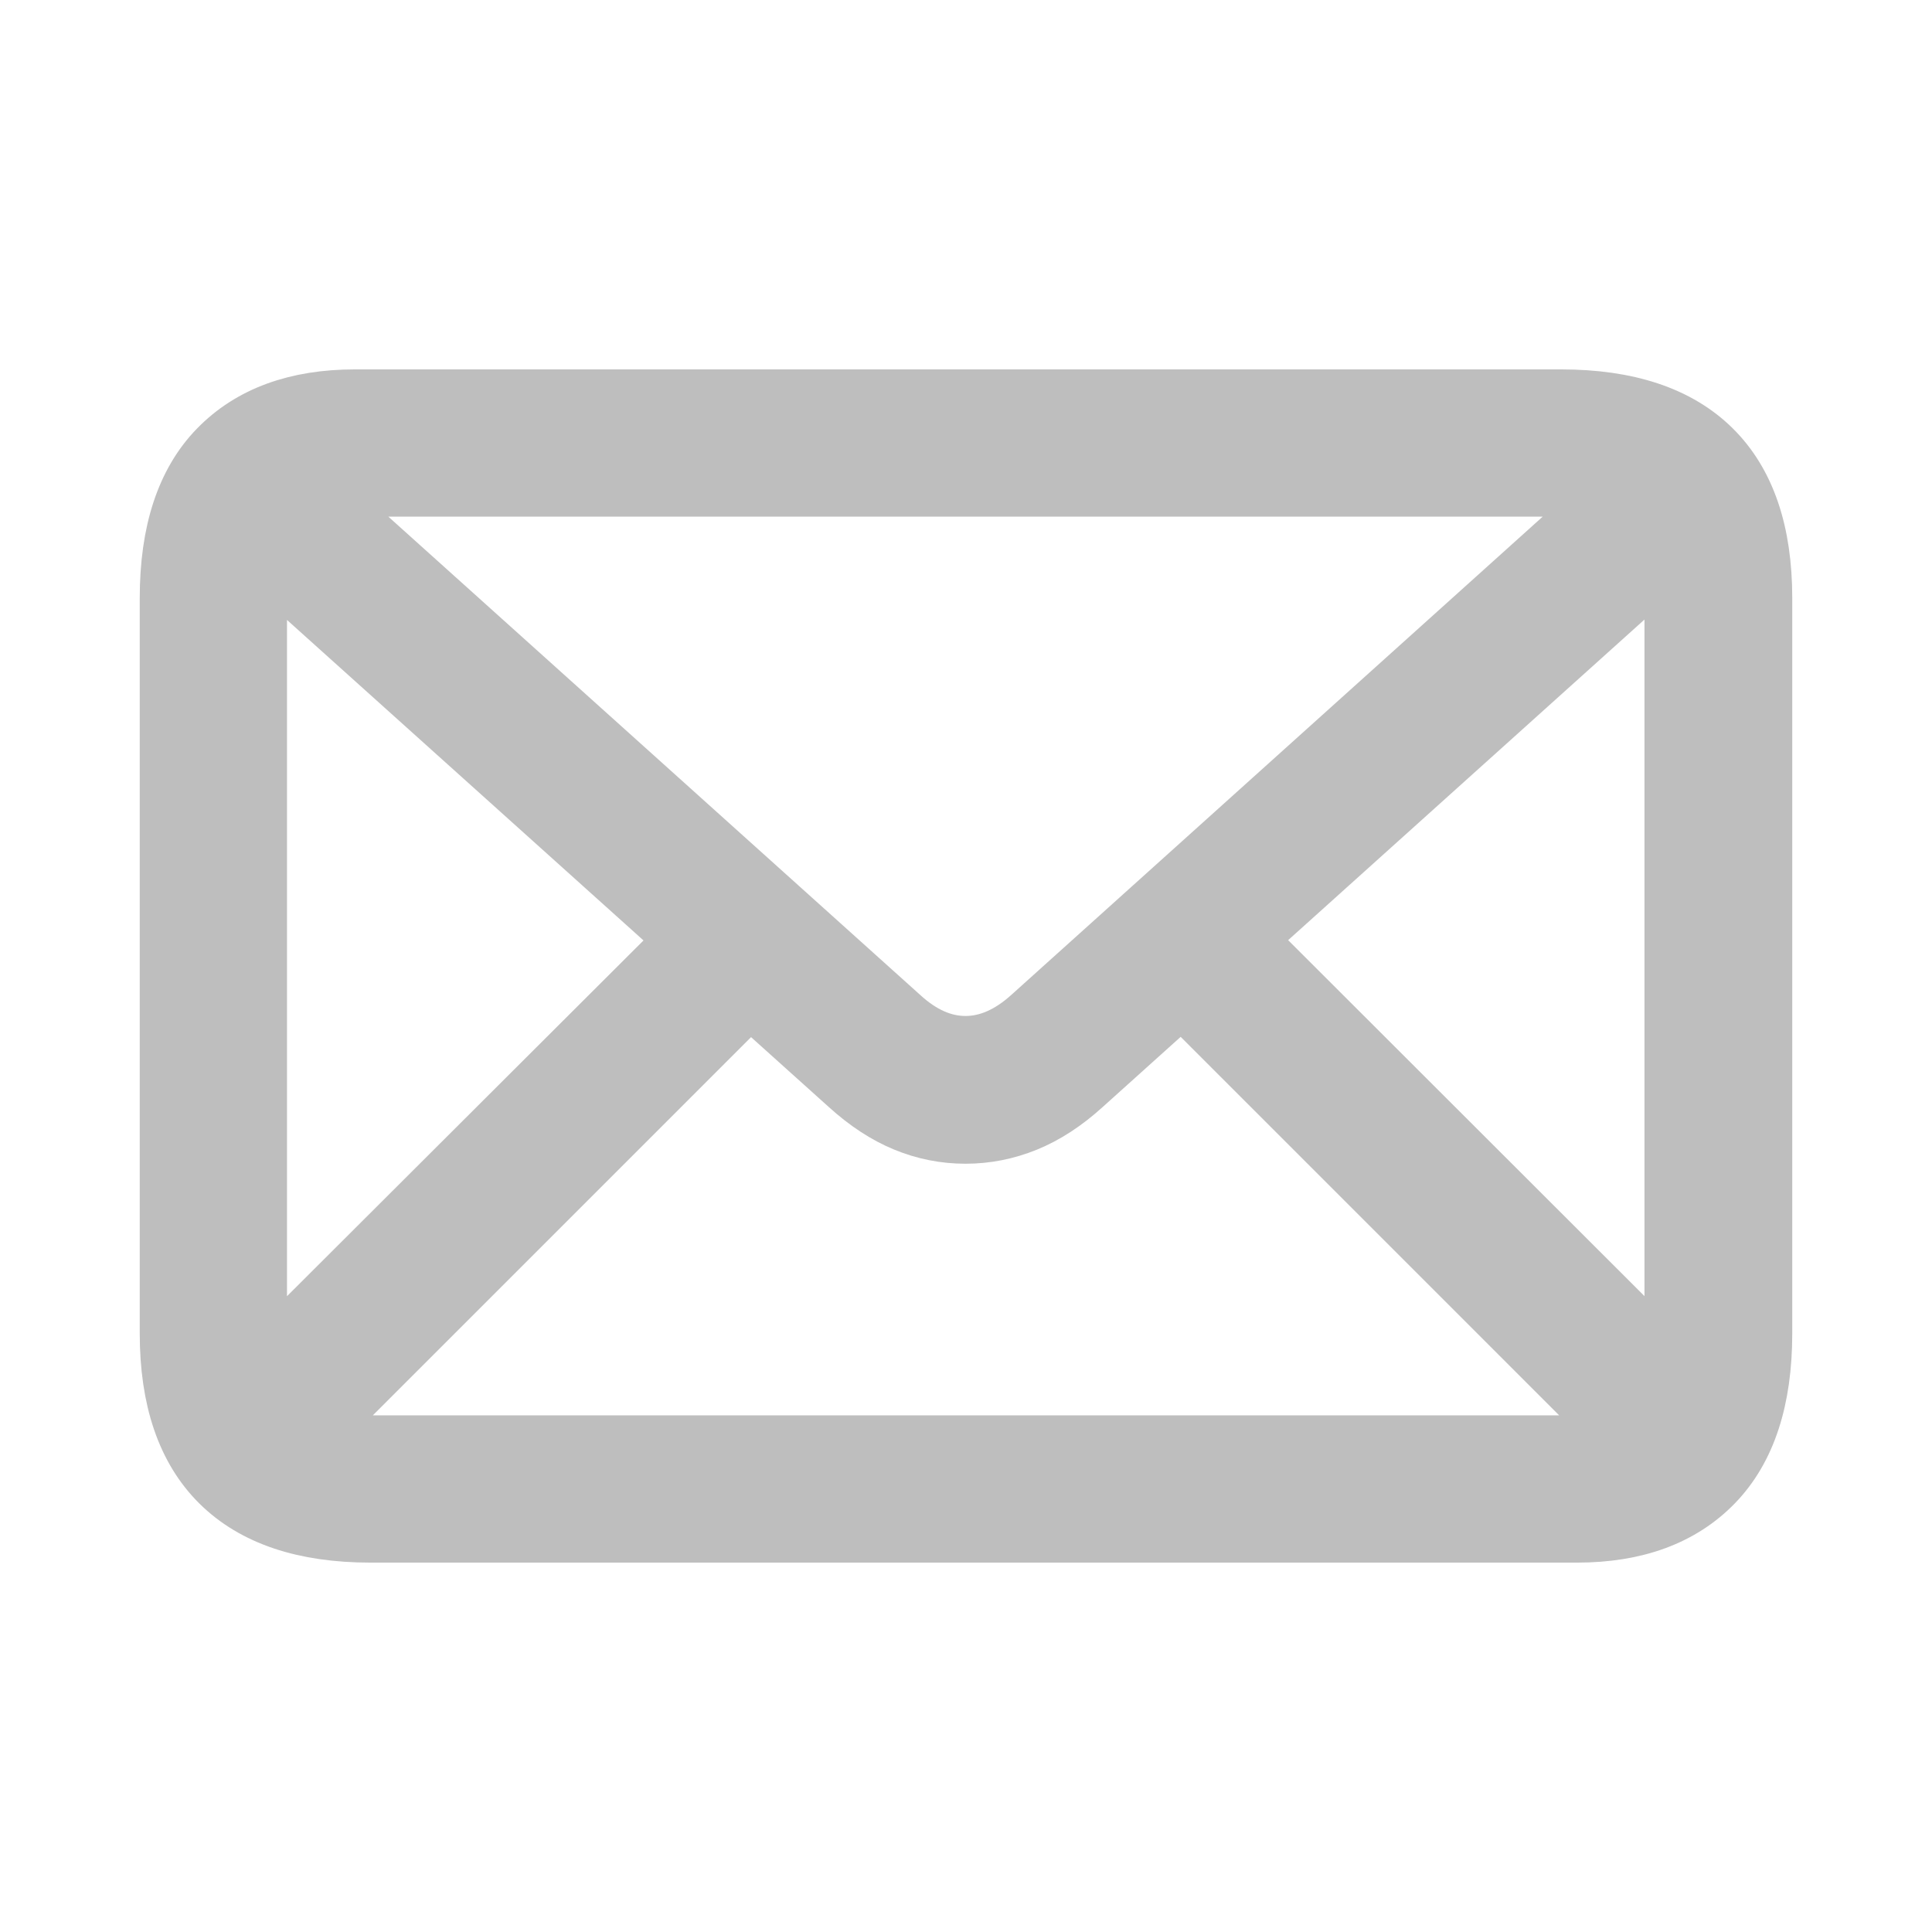
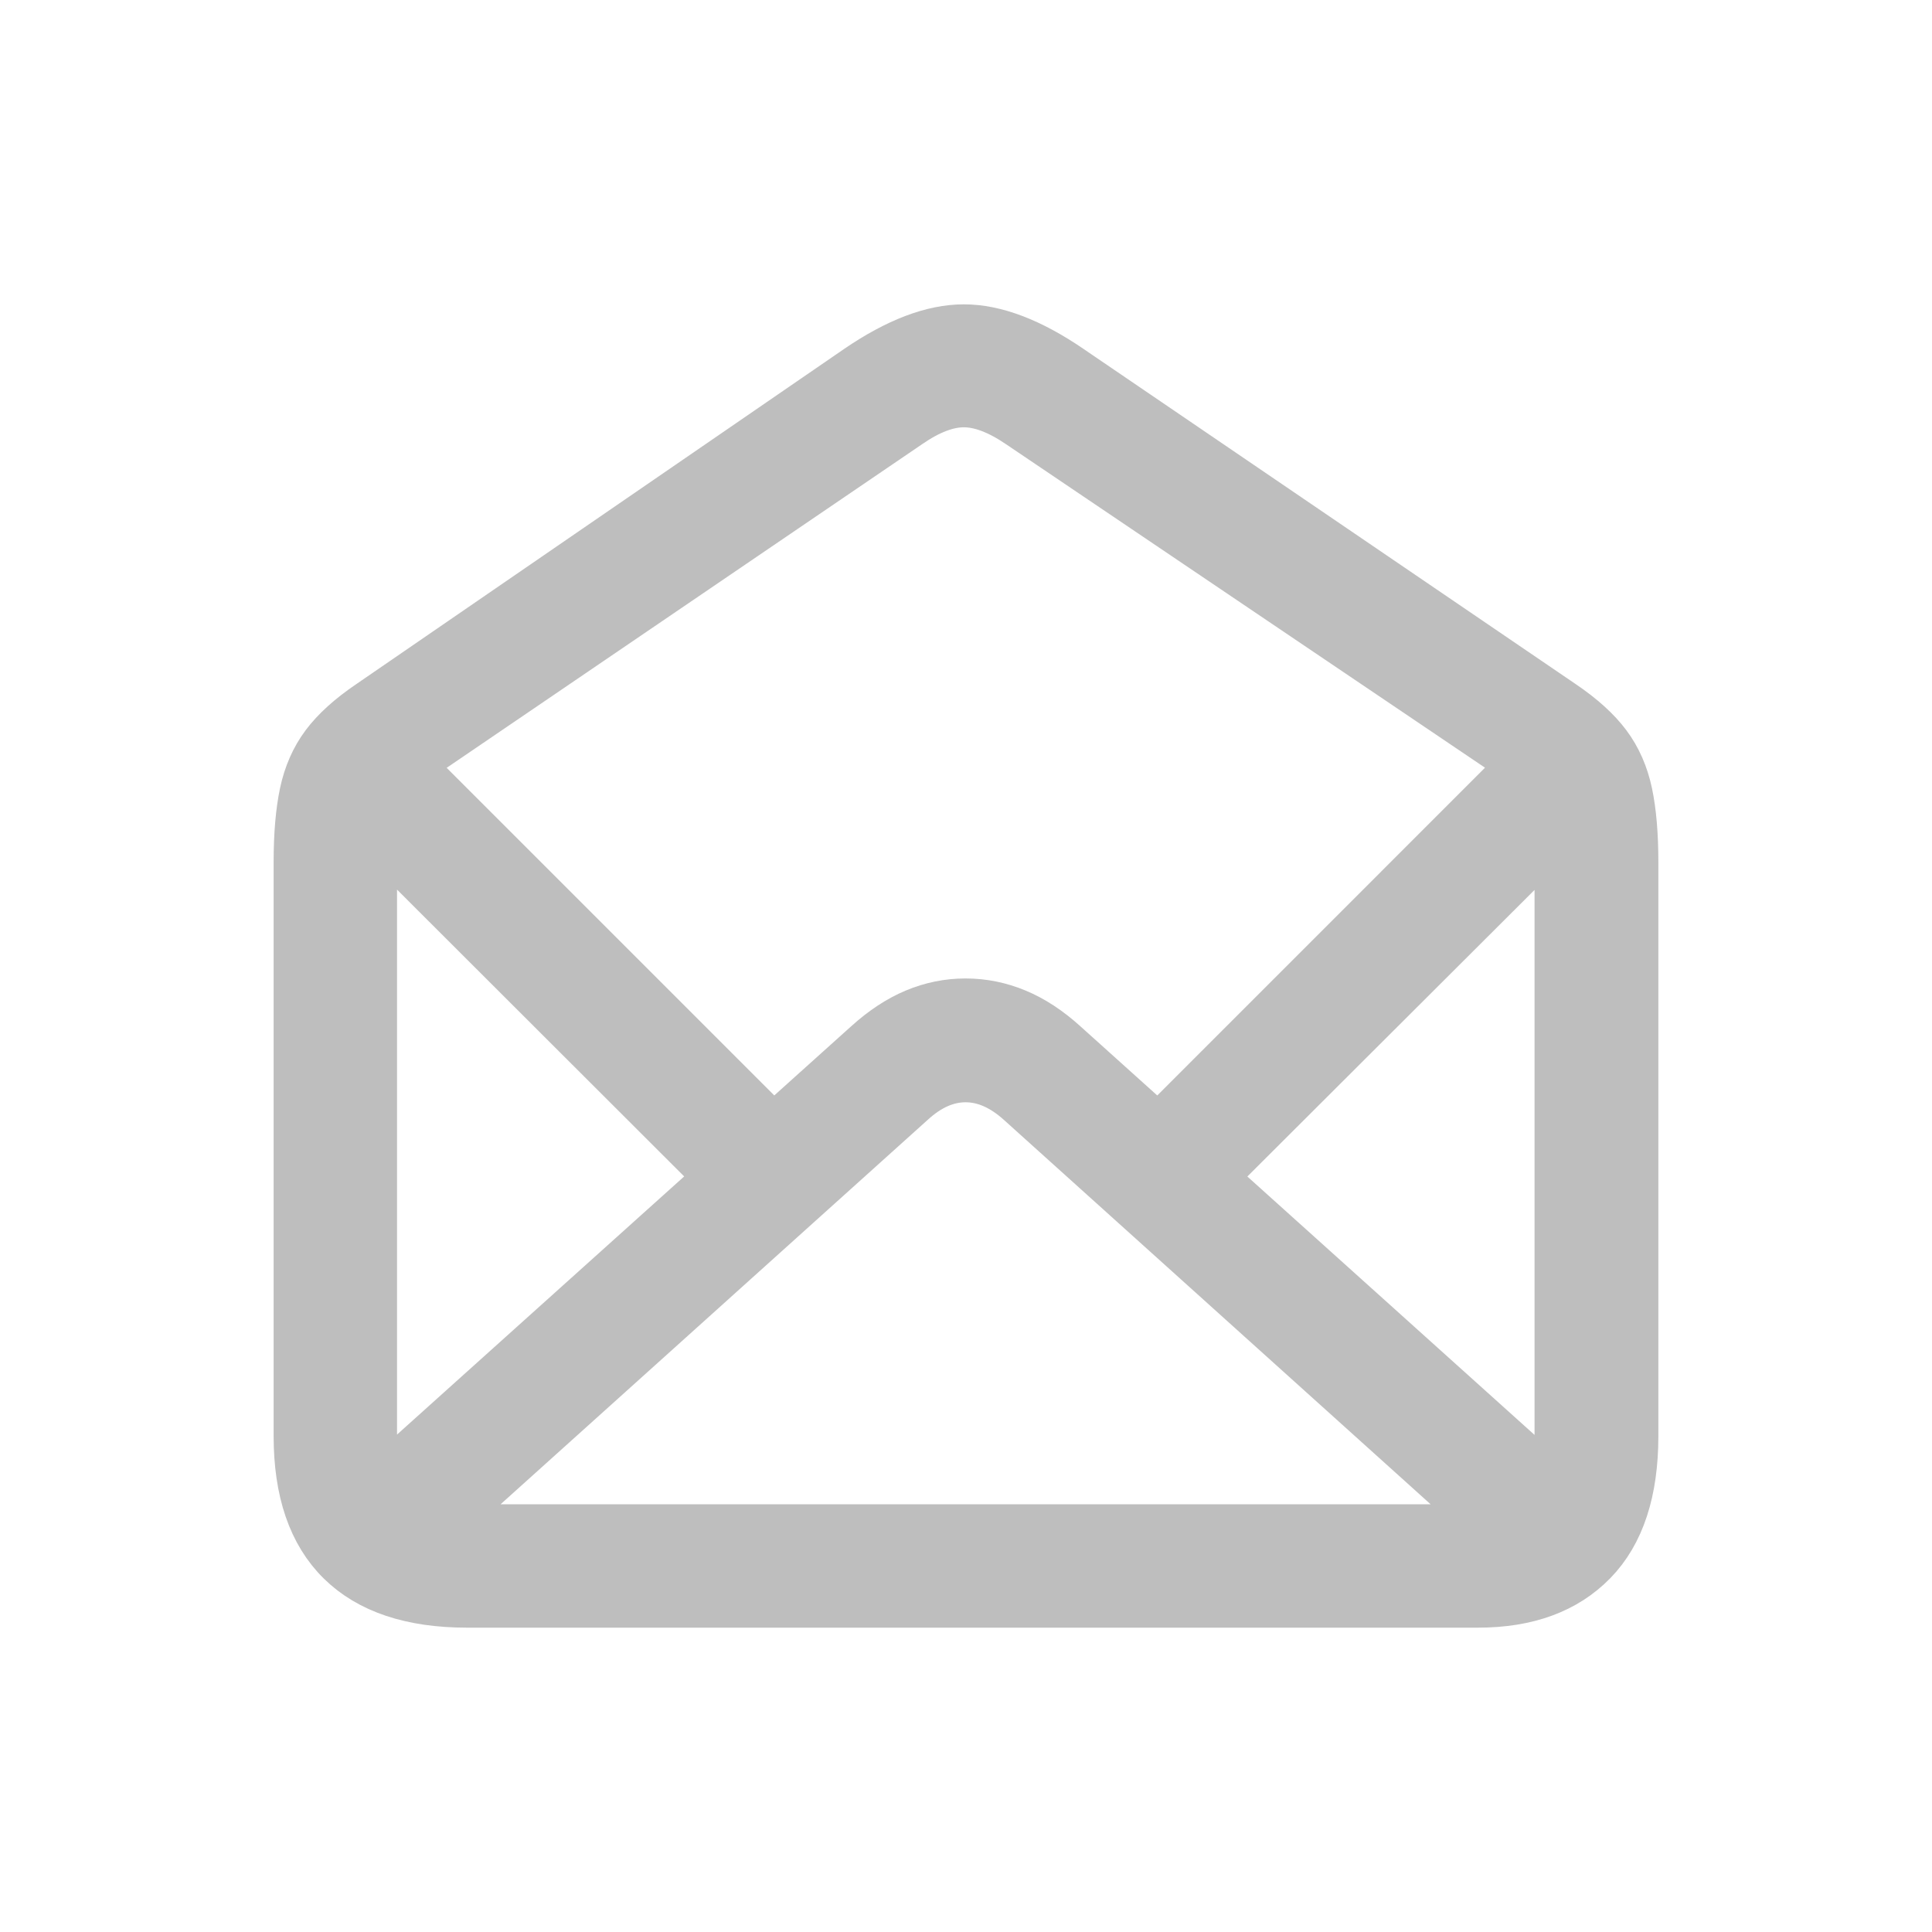
<svg xmlns="http://www.w3.org/2000/svg" width="24" height="24" viewBox="0 0 24 24">
  <defs>
    <style type="text/css" id="current-color-scheme">.ColorScheme-Text { color:#e0e0e0; }.ColorScheme-Background { color:#232629; }.ColorScheme-Highlight { color:#3daee9; }.ColorScheme-NegativeText { color:#da4453; }.ColorScheme-PositiveText { color:#27ae60; }.ColorScheme-NeutralText { color:#f67400; }</style>
  </defs>
-   <g class="ColorScheme-Text" fill="#bebebe" stroke="#bebebe" stroke-width="2.5" stroke-linejoin="round" transform="translate(0,2.5449) scale(0.298368)">
-     <g transform="scale(1,-1) translate(0,-63.37891)">
-       <path d="M 15.426,8.1 Q 11.301,8.1 9.185,10.194 Q 7.068,12.289 7.068,16.393 L 7.068,47.008 Q 7.068,51.111 9.099,53.195 Q 11.129,55.279 14.781,55.279 L 64.99,55.279 Q 69.137,55.279 71.253,53.195 Q 73.369,51.111 73.369,47.008 L 73.369,16.393 Q 73.369,12.289 71.339,10.194 Q 69.309,8.1 65.656,8.1 Z M 15.34,11.73 L 65.098,11.73 Q 67.311,11.73 68.514,12.923 Q 69.717,14.115 69.717,16.393 L 69.717,46.986 Q 69.717,49.264 68.514,50.456 Q 67.311,51.648 65.098,51.648 L 15.34,51.648 Q 13.105,51.648 11.902,50.456 Q 10.699,49.264 10.699,47.008 L 10.699,16.414 Q 10.699,14.137 11.902,12.934 Q 13.105,11.73 15.34,11.73 Z M 40.197,24.707 Q 38.908,24.707 37.705,25.201 Q 36.502,25.695 35.342,26.748 L 9.174,50.273 L 11.666,52.766 L 37.469,29.562 Q 38.779,28.359 40.197,28.359 Q 41.615,28.359 42.947,29.562 L 68.729,52.766 L 71.221,50.273 L 45.074,26.748 Q 43.914,25.695 42.7,25.201 Q 41.486,24.707 40.197,24.707 Z M 12.096,11.322 L 9.604,13.836 L 29.605,33.795 L 32.098,31.324 Z M 68.363,11.301 L 48.34,31.324 L 50.832,33.795 L 70.834,13.814 Z" />
+   <g class="ColorScheme-Text" fill="#bebebe" stroke="#bebebe" stroke-width="2.5" stroke-linejoin="round" transform="translate(1.9445,-0) scale(0.25002)">
+     <g transform="scale(1,-1) translate(0,-95.99219)">
+       <path d="M 15.426,16.371 Q 11.301,16.371 9.185,18.455 Q 7.068,20.539 7.068,24.643 L 7.068,53.152 Q 7.068,55.193 7.358,56.568 Q 7.648,57.943 8.411,58.964 Q 9.174,59.984 10.635,60.973 L 34.869,77.623 Q 37.791,79.621 40.111,79.621 Q 42.432,79.621 45.354,77.623 L 69.803,60.973 Q 71.264,59.984 72.026,58.964 Q 72.789,57.943 73.079,56.568 Q 73.369,55.193 73.369,53.152 L 73.369,24.643 Q 73.369,20.539 71.339,18.455 Q 69.309,16.371 65.656,16.371 Z M 15.34,20.002 L 65.098,20.002 Q 67.311,20.002 68.514,21.194 Q 69.717,22.387 69.717,24.643 L 69.717,53.732 Q 69.717,54.914 69.545,55.709 Q 69.373,56.504 68.911,57.105 Q 68.449,57.707 67.59,58.287 L 42.904,74.959 Q 41.357,76.012 40.111,76.012 Q 38.865,76.012 37.34,74.959 L 12.848,58.287 Q 11.988,57.707 11.526,57.105 Q 11.064,56.504 10.882,55.709 Q 10.699,54.914 10.699,53.732 L 10.699,24.686 Q 10.699,22.387 11.902,21.194 Q 13.105,20.002 15.34,20.002 Z M 40.197,46.127 Q 41.486,46.127 42.7,45.622 Q 43.914,45.117 45.074,44.064 L 71.221,20.539 L 68.729,18.047 L 42.947,41.271 Q 41.615,42.475 40.197,42.475 Q 38.779,42.475 37.469,41.271 L 11.666,18.047 L 9.174,20.539 L 35.342,44.064 Q 36.502,45.117 37.705,45.622 Q 38.908,46.127 40.197,46.127 Z M 11.537,58.953 L 31.539,38.951 L 29.047,36.48 L 9.066,56.439 Z M 68.9,58.975 L 71.393,56.461 L 51.369,36.48 L 48.877,38.951 Z" />
    </g>
  </g>
</svg>
